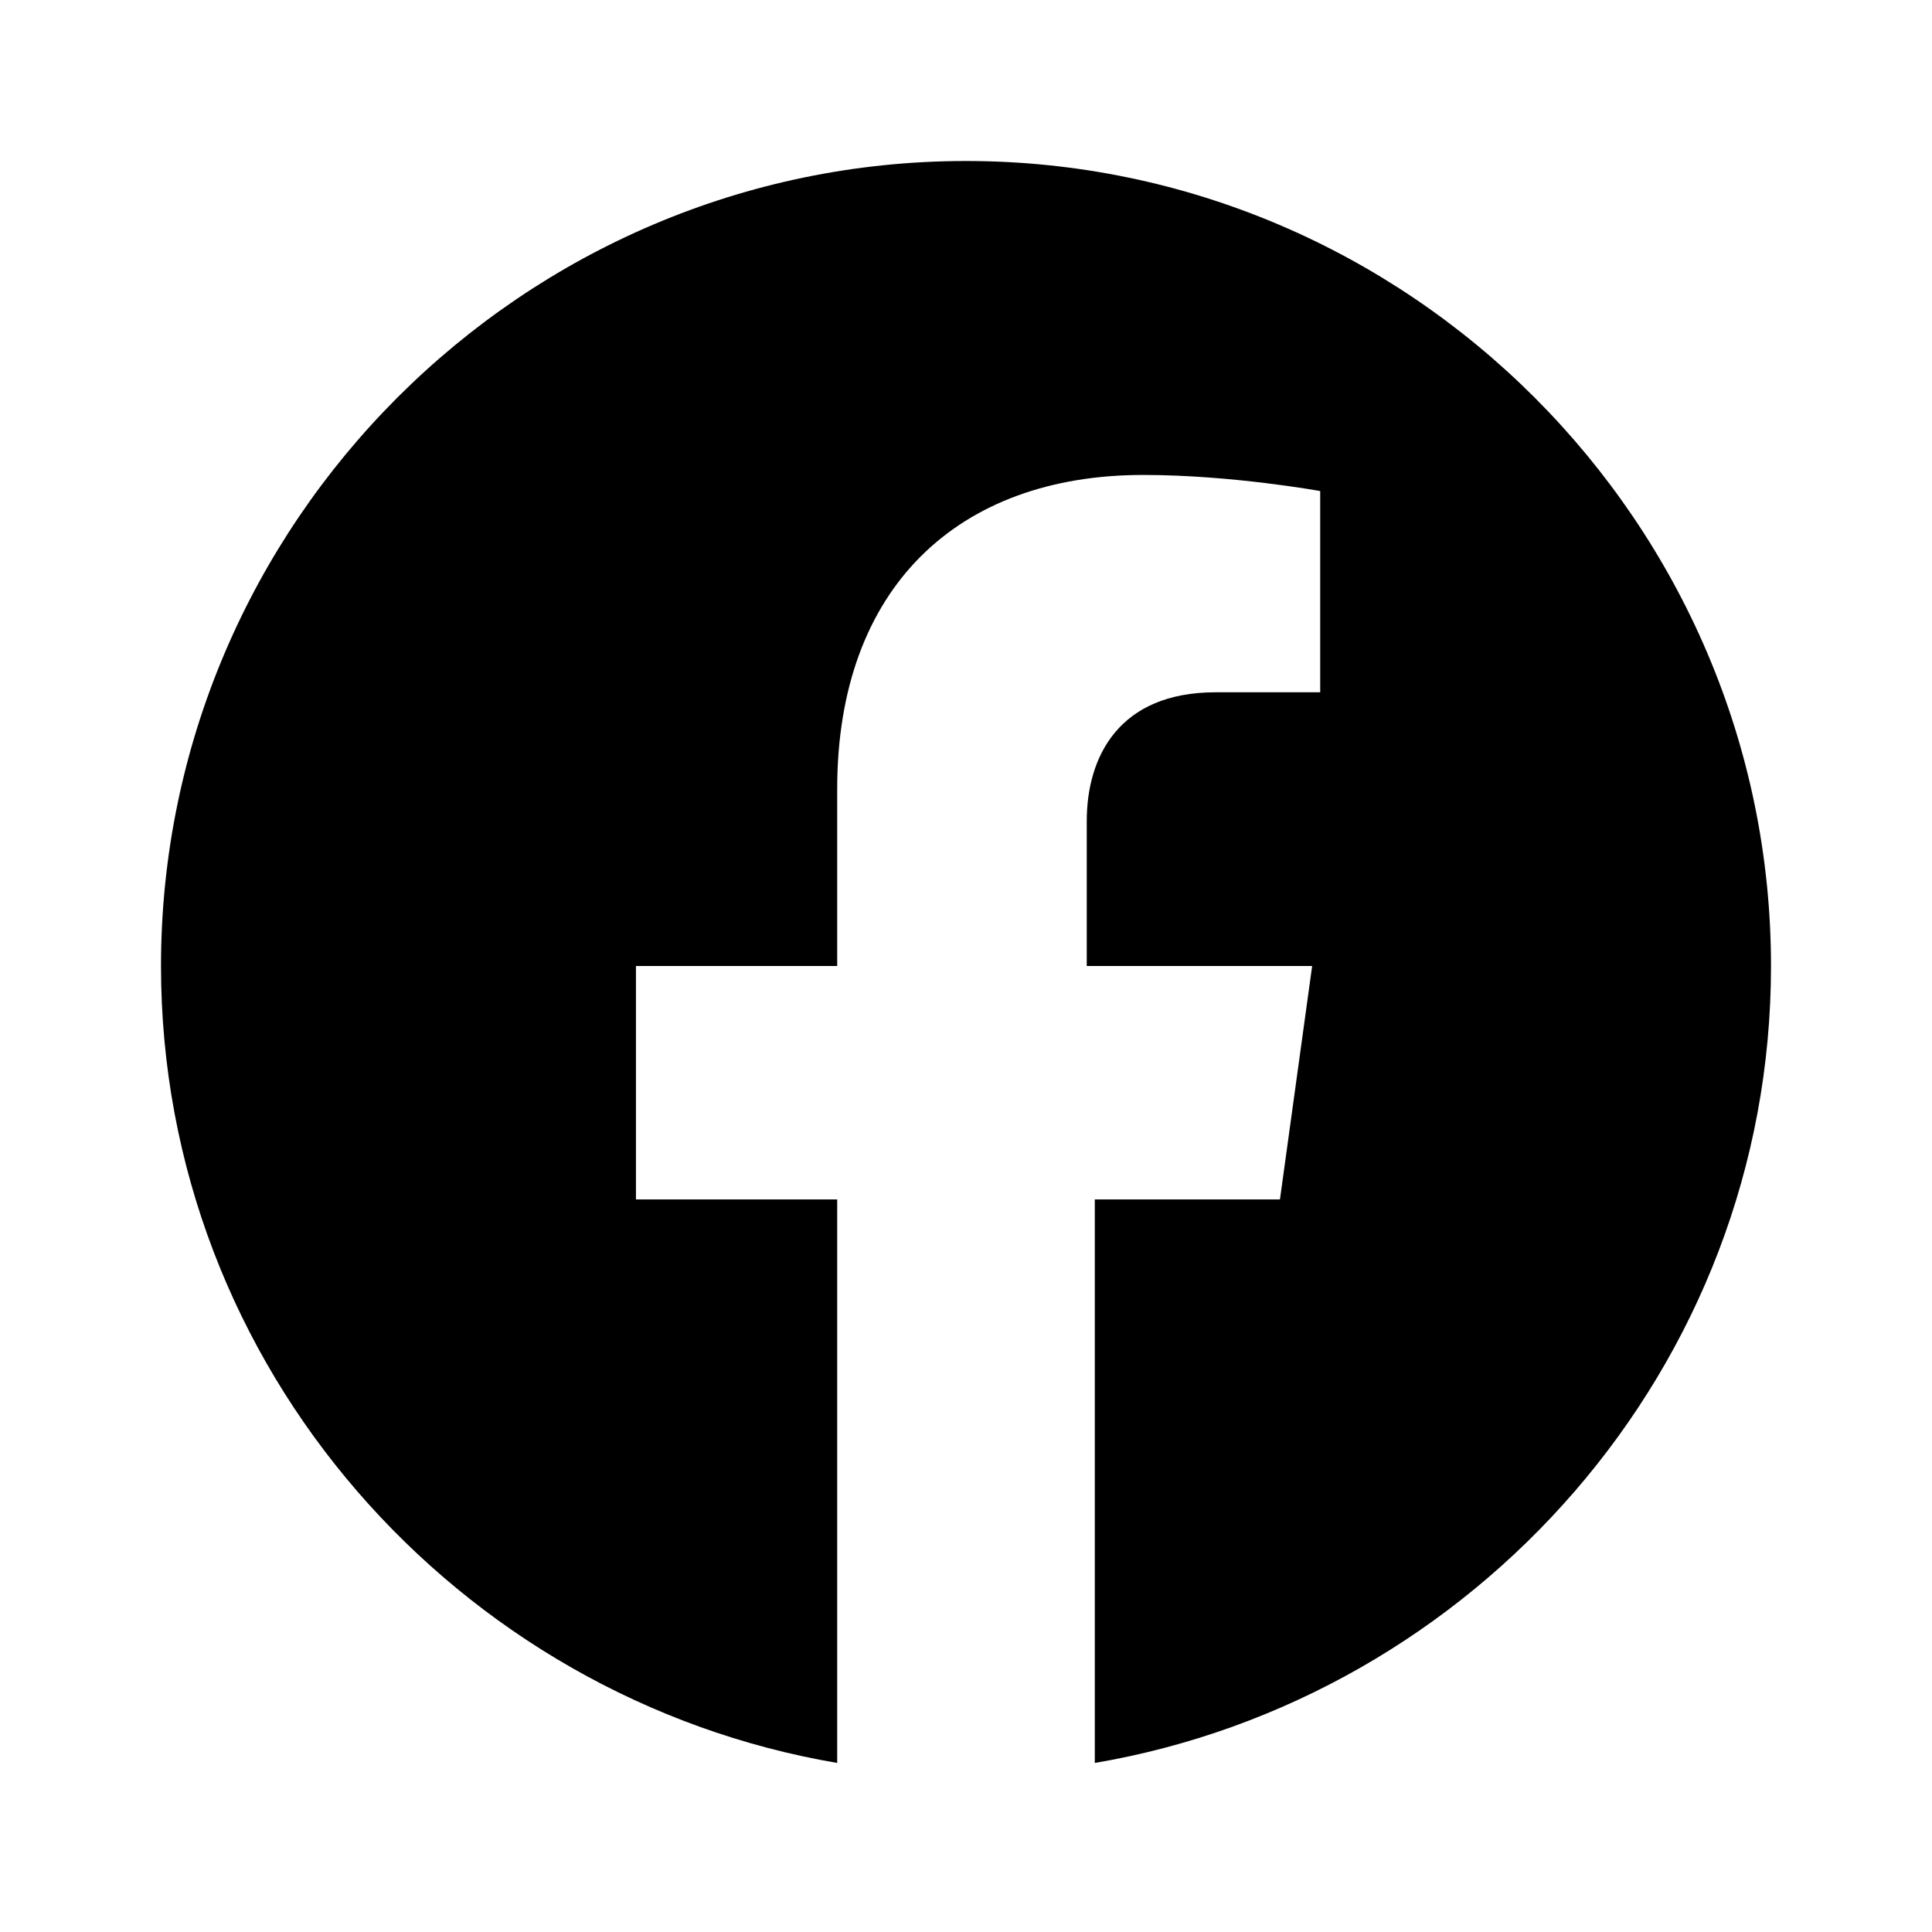
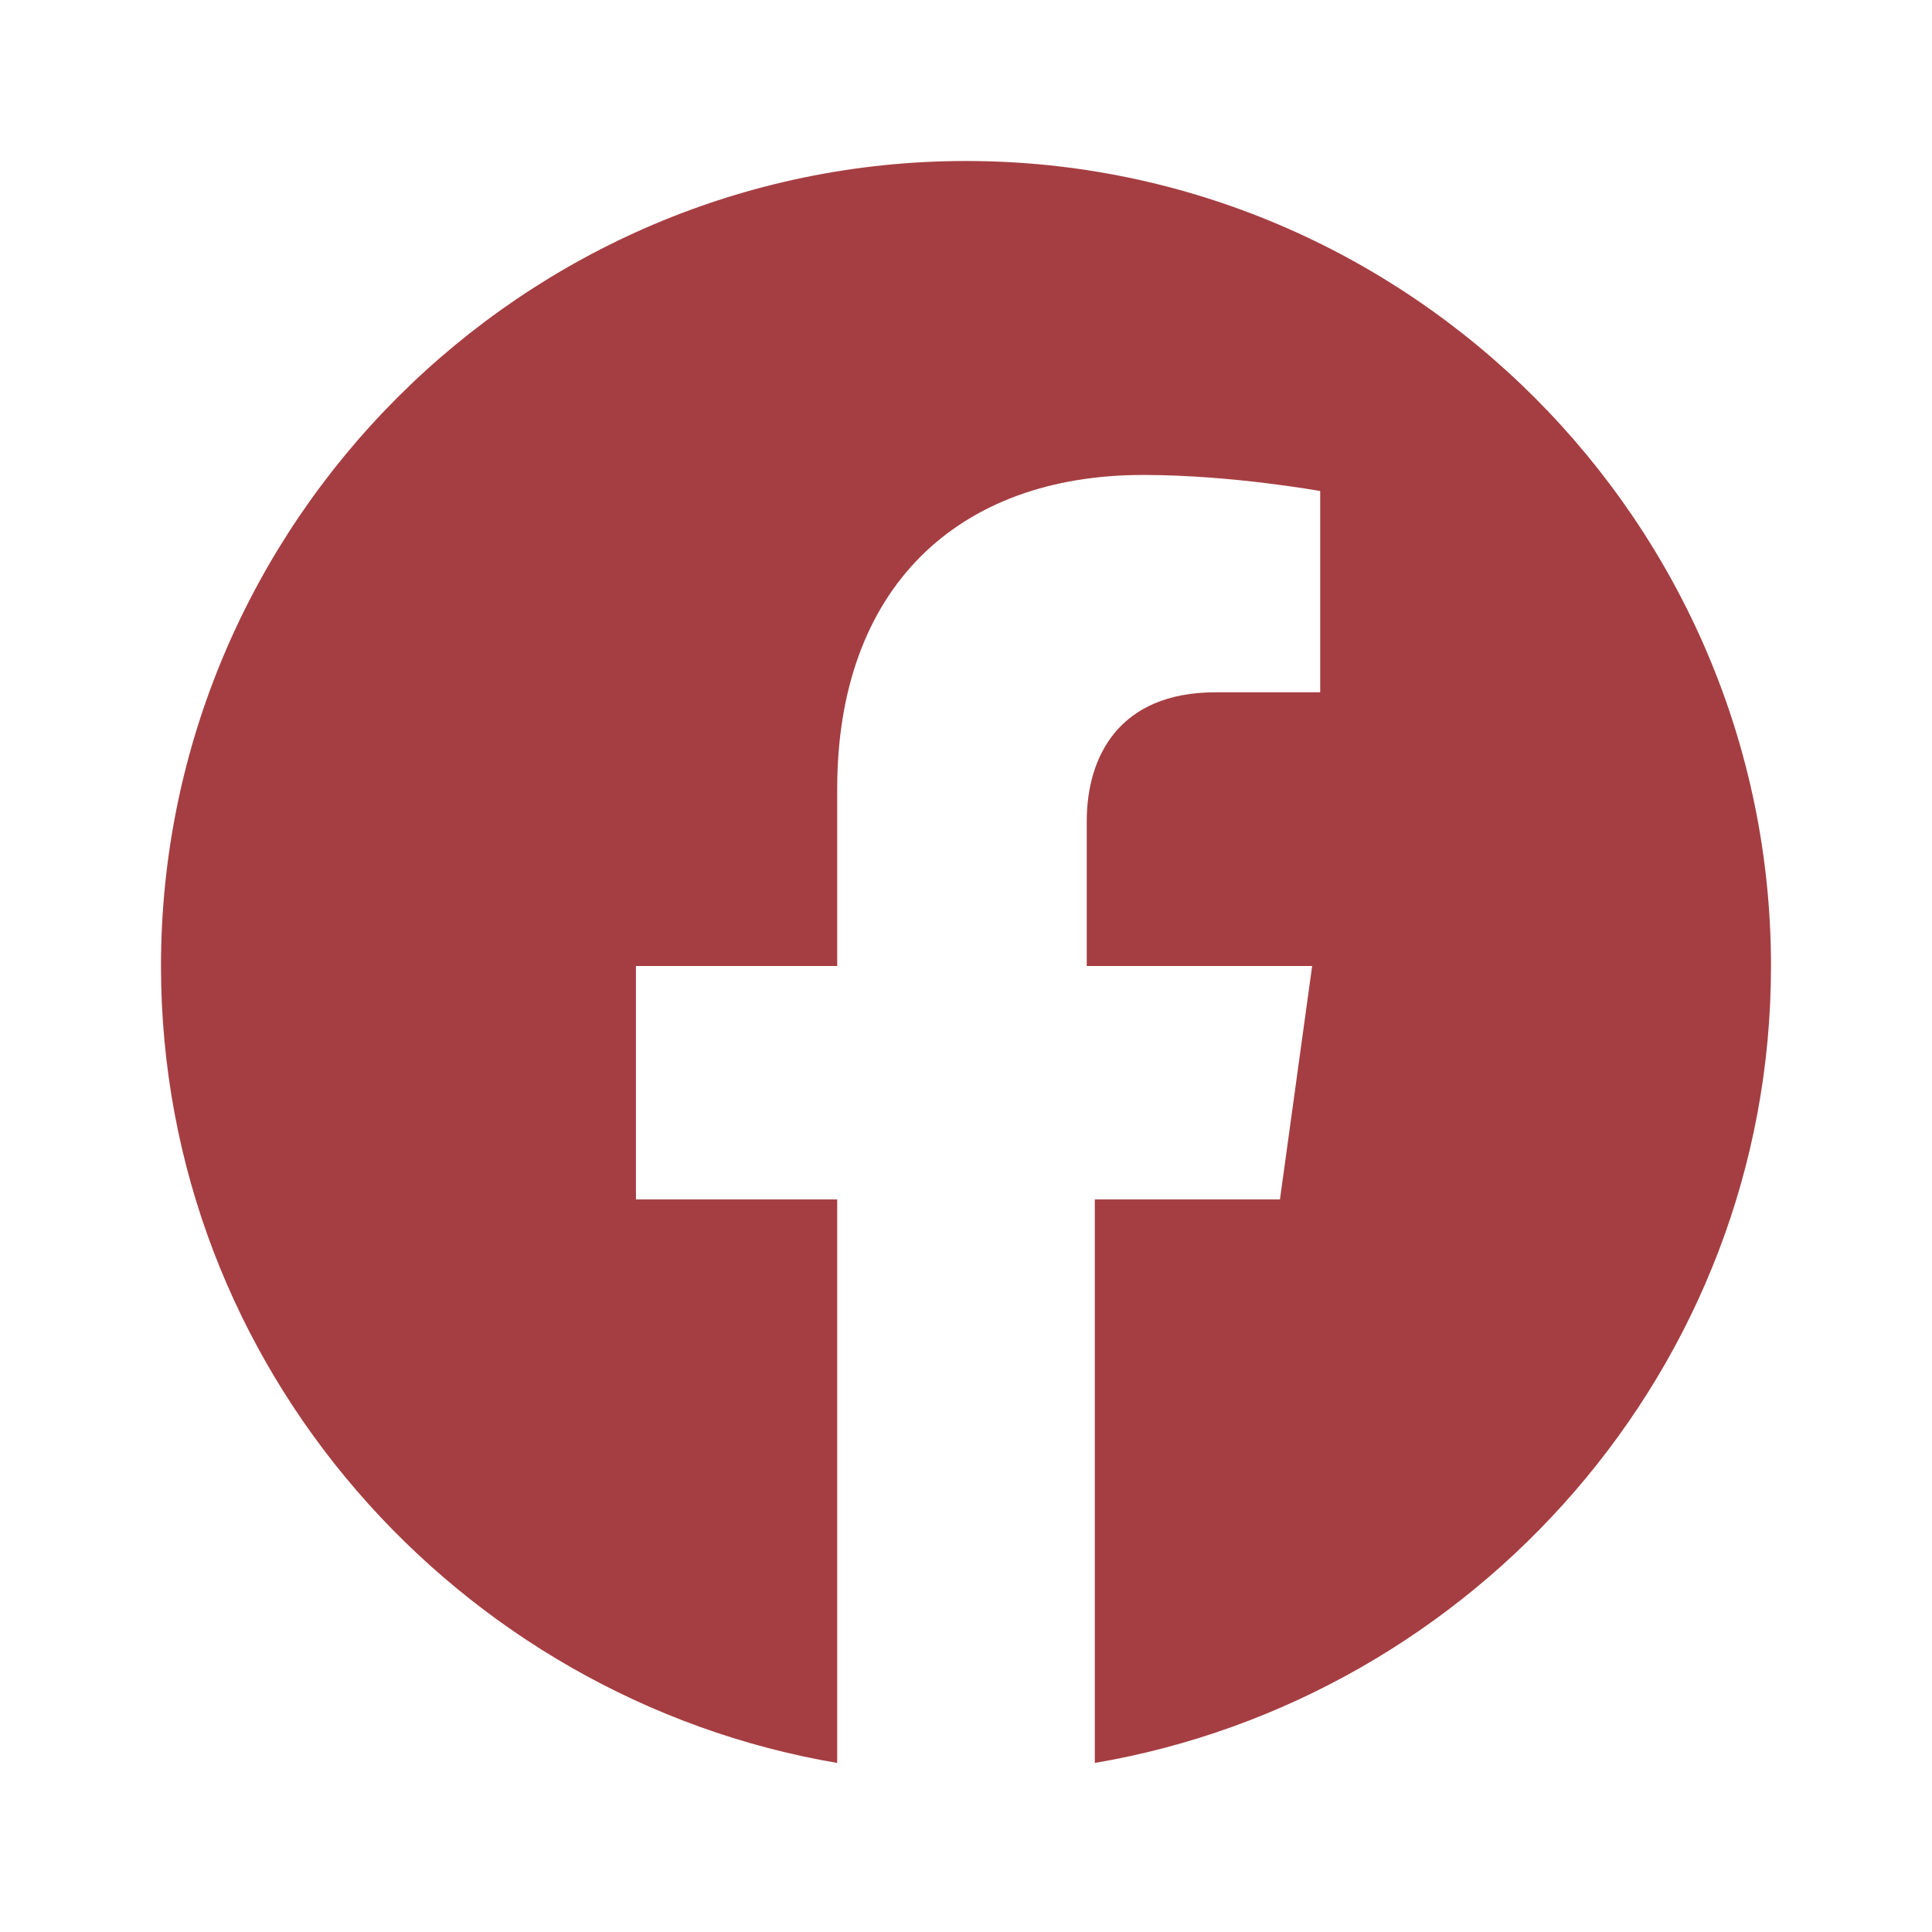
<svg xmlns="http://www.w3.org/2000/svg" class="svg-icon" aria-hidden="true" role="img" focusable="false" width="24" height="24" viewBox="0 0 24 24">
-   <path fill="#000" d="M12 2C6.5 2 2 6.5 2 12c0 5 3.7 9.1 8.4 9.9v-7H7.9V12h2.5V9.8c0-2.5 1.5-3.9 3.8-3.9 1.1 0 2.2.2 2.2.2v2.5h-1.3c-1.2 0-1.6.8-1.6 1.6V12h2.8l-.4 2.9h-2.3v7C18.3 21.1 22 17 22 12c0-5.5-4.5-10-10-10z" />
+   <path fill="#A53E42" d="M12 2C6.5 2 2 6.5 2 12c0 5 3.7 9.1 8.4 9.9v-7H7.9V12h2.5V9.8c0-2.5 1.5-3.9 3.8-3.9 1.1 0 2.2.2 2.2.2v2.5h-1.3c-1.2 0-1.6.8-1.6 1.6V12h2.8l-.4 2.9h-2.3v7C18.3 21.1 22 17 22 12c0-5.5-4.5-10-10-10z" />
</svg>
